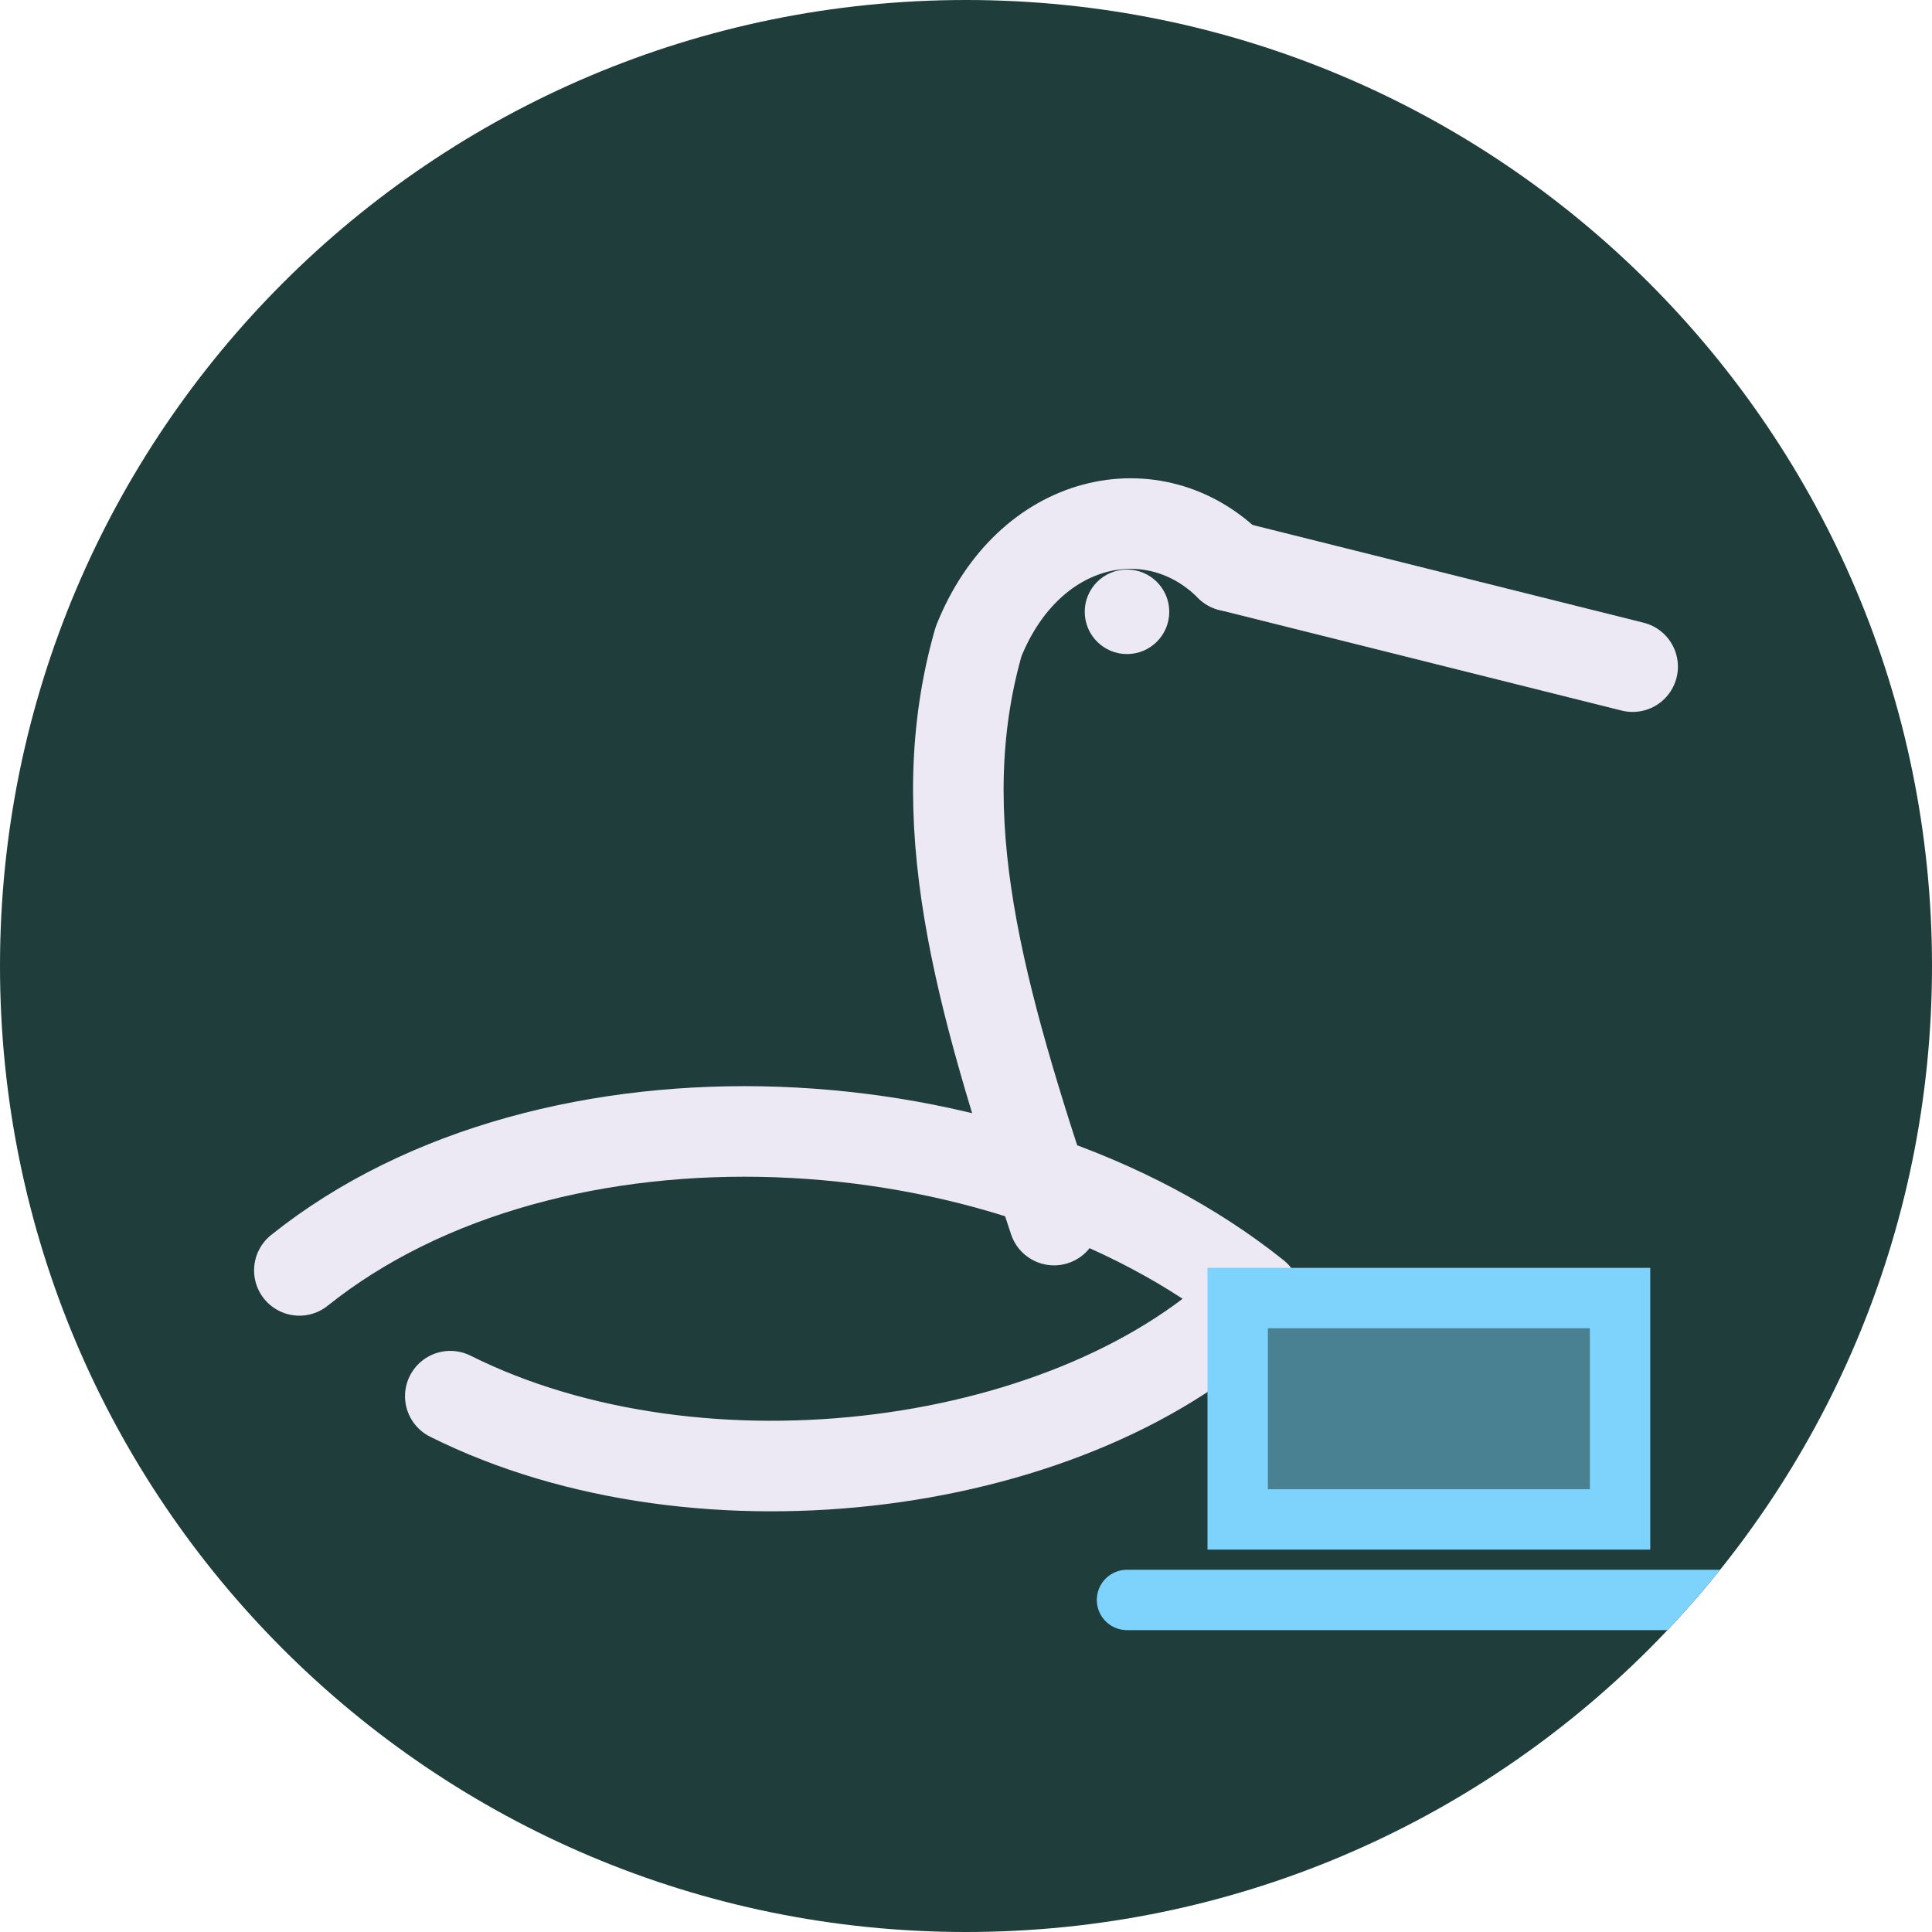
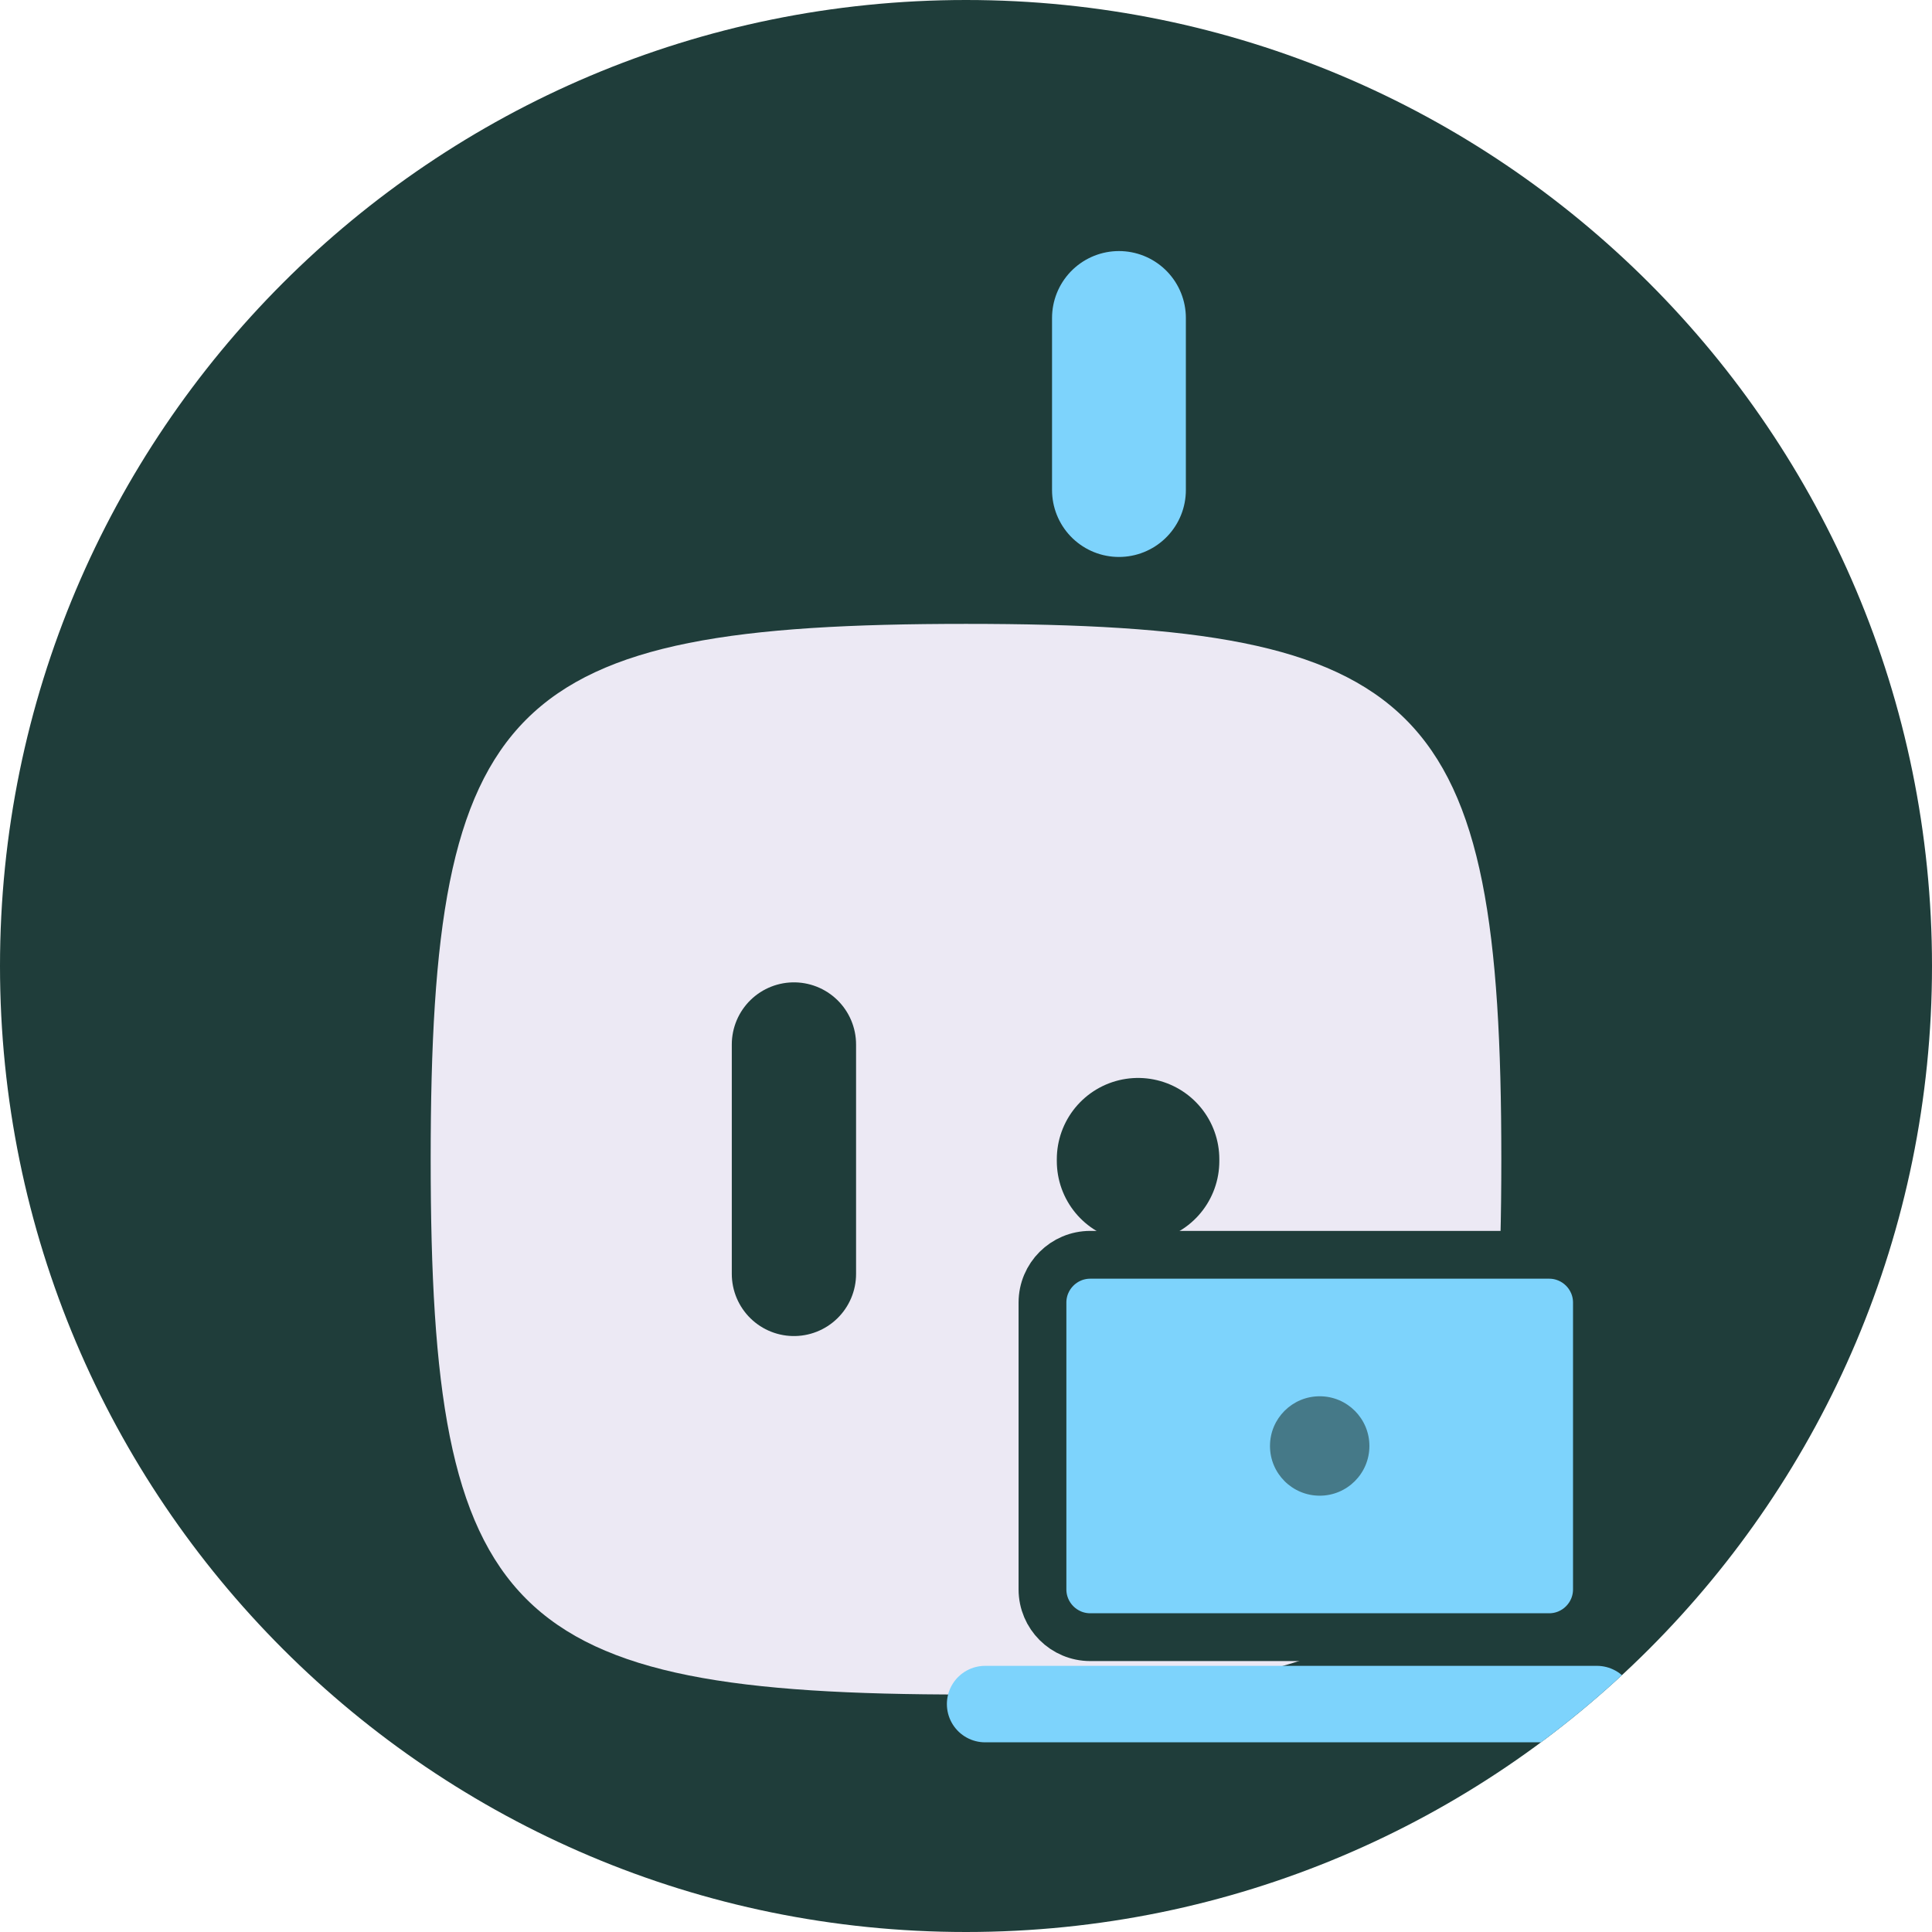
<svg xmlns="http://www.w3.org/2000/svg" viewBox="0 0 96 96" role="img" aria-label="Profile picture with a laptop">
  <defs>
    <clipPath id="c">
      <circle cx="48" cy="48" r="48" />
    </clipPath>
  </defs>
  <g clip-path="url(#c)">
    <rect width="96" height="96" fill="#1f3d3a" />
-     <g transform="translate(48 50) scale(1.25) translate(-50.5 -39.5)" fill="none" stroke="#ece9f4" stroke-width="3.6" stroke-linecap="round" stroke-linejoin="round">
-       <path d="M24 50C34 42 52 43 62 51C55 58 40 60 30 55" />
-       <path d="M54 48C51 39 49 32 51 25C53 20 58 19 61 22" />
-       <path d="M61 22L77 26" />
+     <g transform="translate(48 50) scale(.95) translate(-50 -42)">
+       <path d="M58 6V15" stroke="#7dd3fc" stroke-width="7" stroke-linecap="round" />
+       <path d="M50 22C74 22 78 26 78 50S74 78 50 78 22 74 22 50 26 22 50 22Z" fill="#ece9f4" />
+       <path d="M41 44V56" stroke="#1f3d3a" stroke-width="6.5" stroke-linecap="round" />
+       <path d="M59 50V50.1" stroke="#1f3d3a" stroke-width="8.5" stroke-linecap="round" />
+       <rect x="54" y="55" width="29" height="20" rx="2.5" fill="#7dd3fc" stroke="#1f3d3a" stroke-width="2.5" />
+       <circle cx="68.5" cy="65" r="2.6" fill="#1f3d3a" opacity=".6" />
+       <path d="M51 78.5h32" stroke="#7dd3fc" stroke-width="4" stroke-linecap="round" />
    </g>
-     <circle cx="56" cy="30.4" r="2.1" fill="#ece9f4" />
-     <path d="M60 63h22v14H60z" fill="#7dd3fc" />
-     <path d="M63 66h16v8H63z" fill="#1f3d3a" opacity=".55" />
-     <path d="M56 79.5h30" stroke="#7dd3fc" stroke-width="3" stroke-linecap="round" />
  </g>
</svg>
